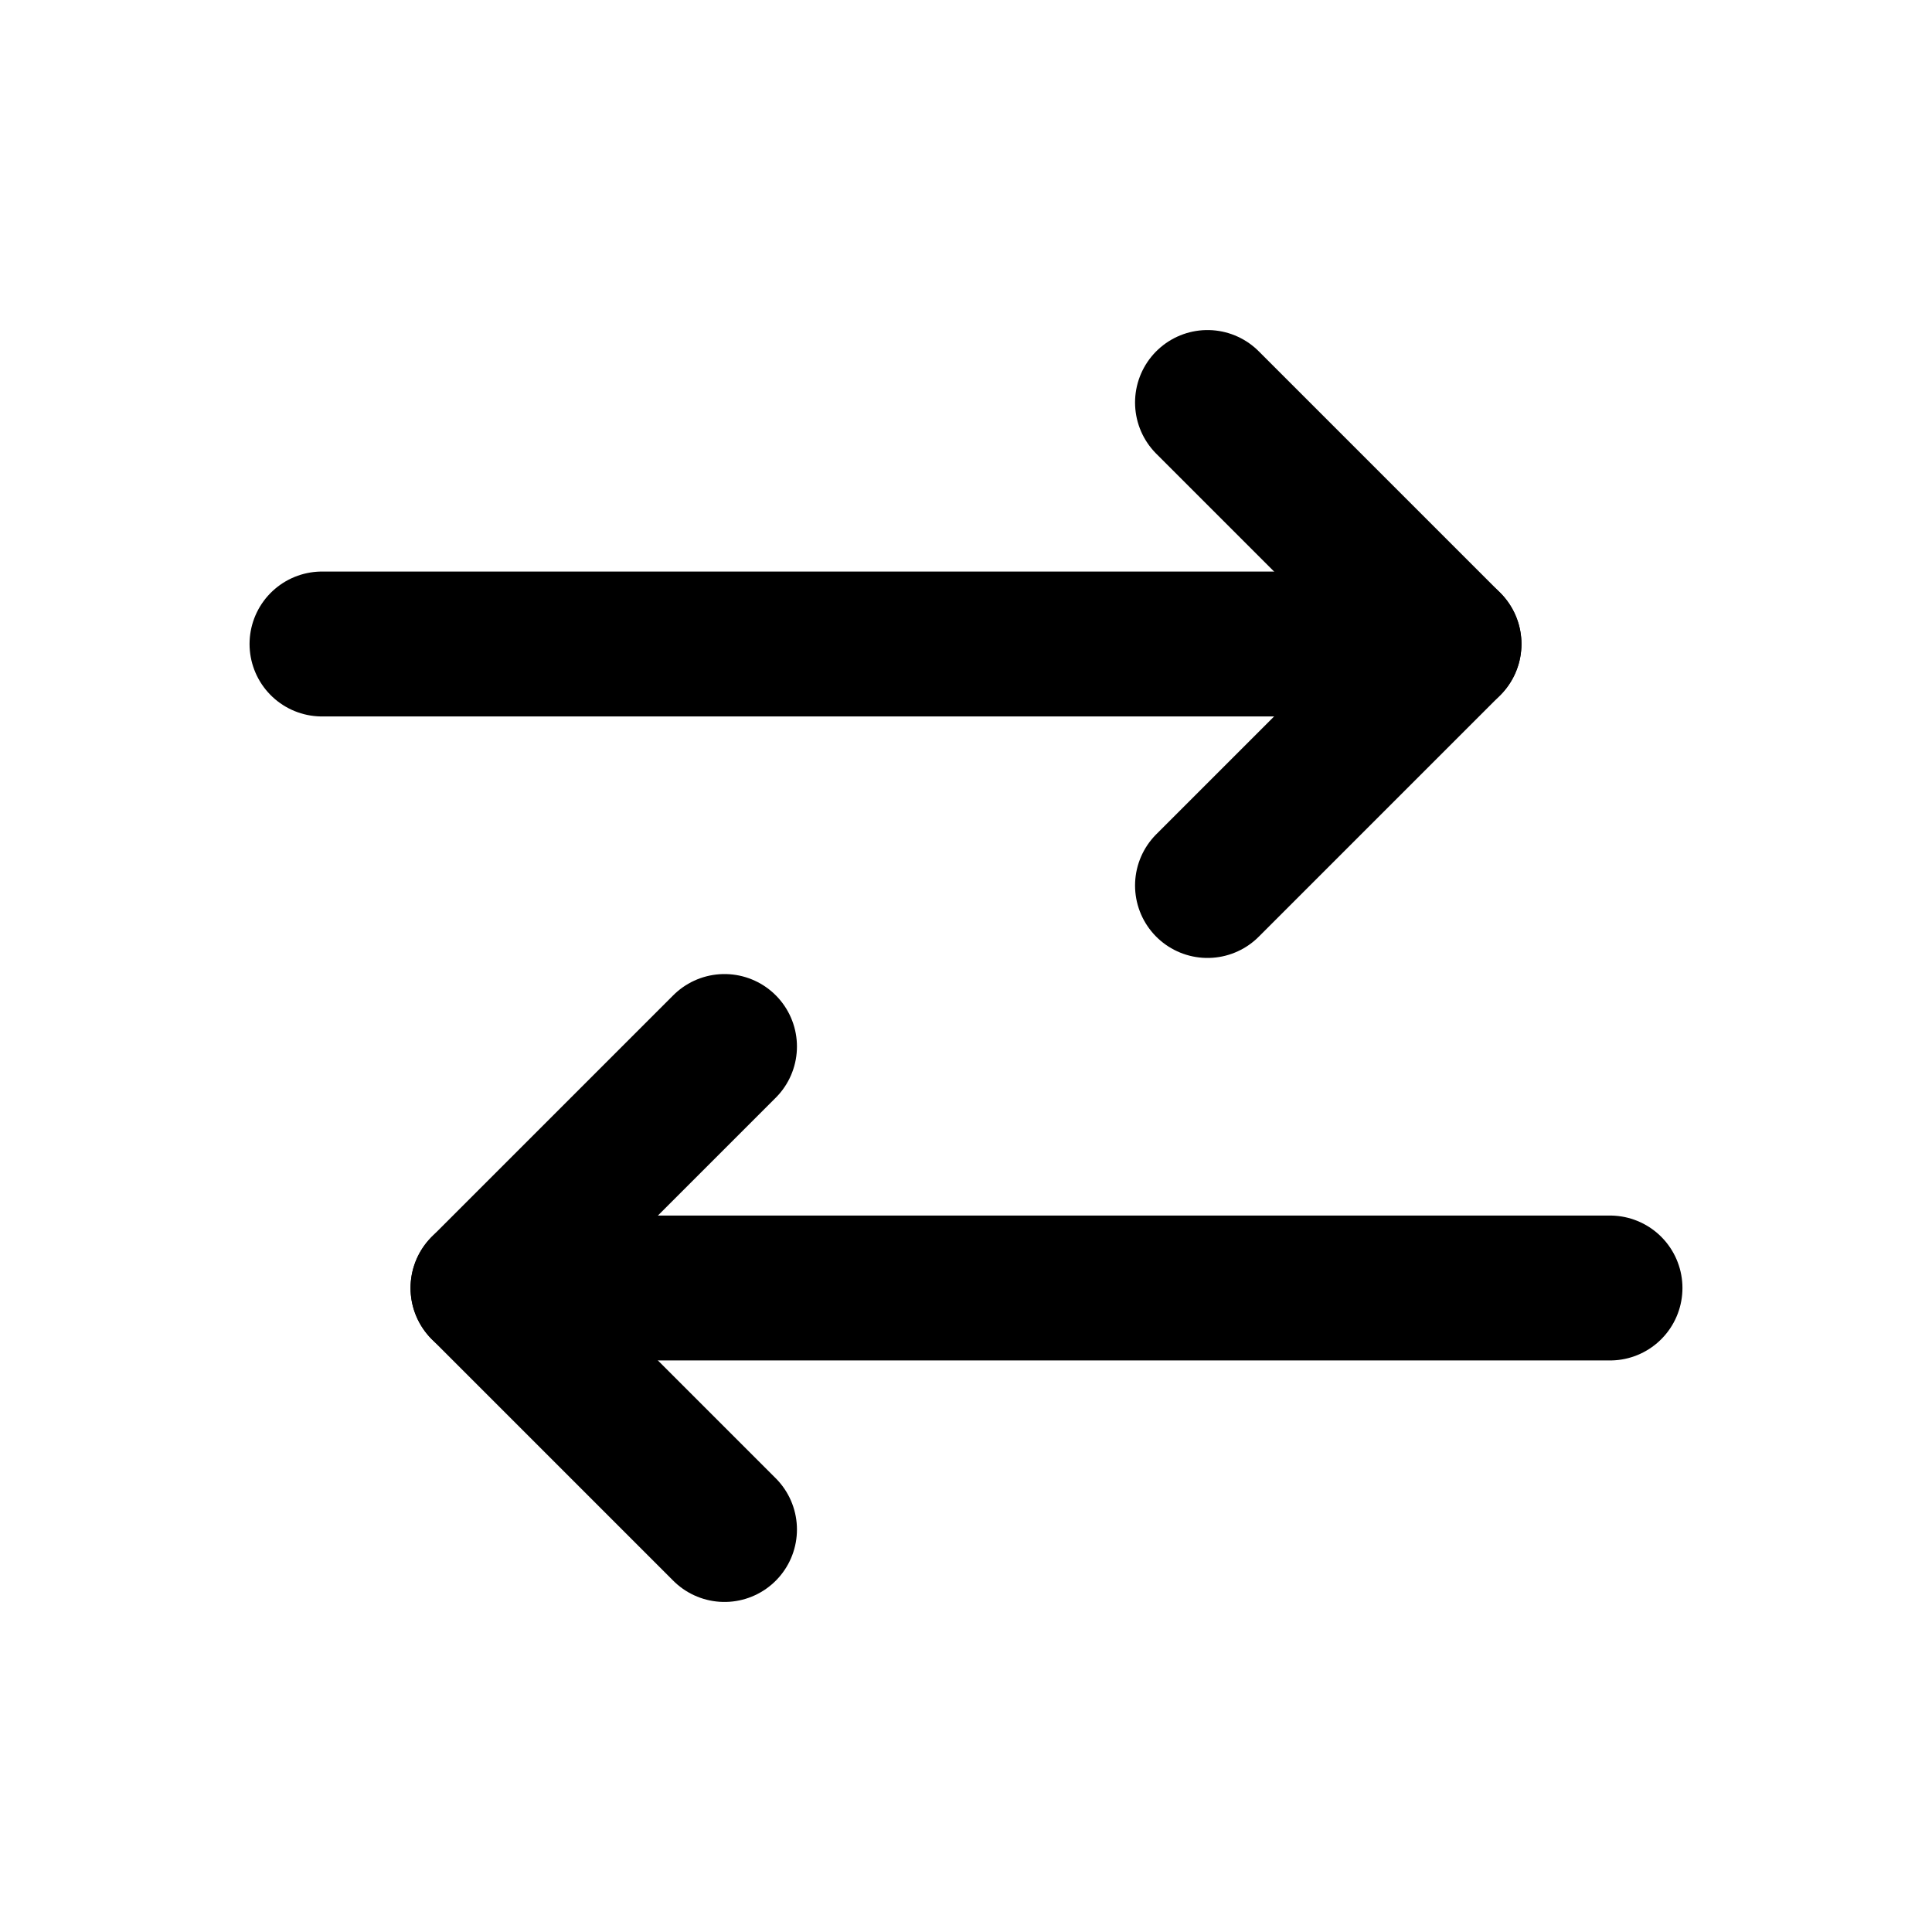
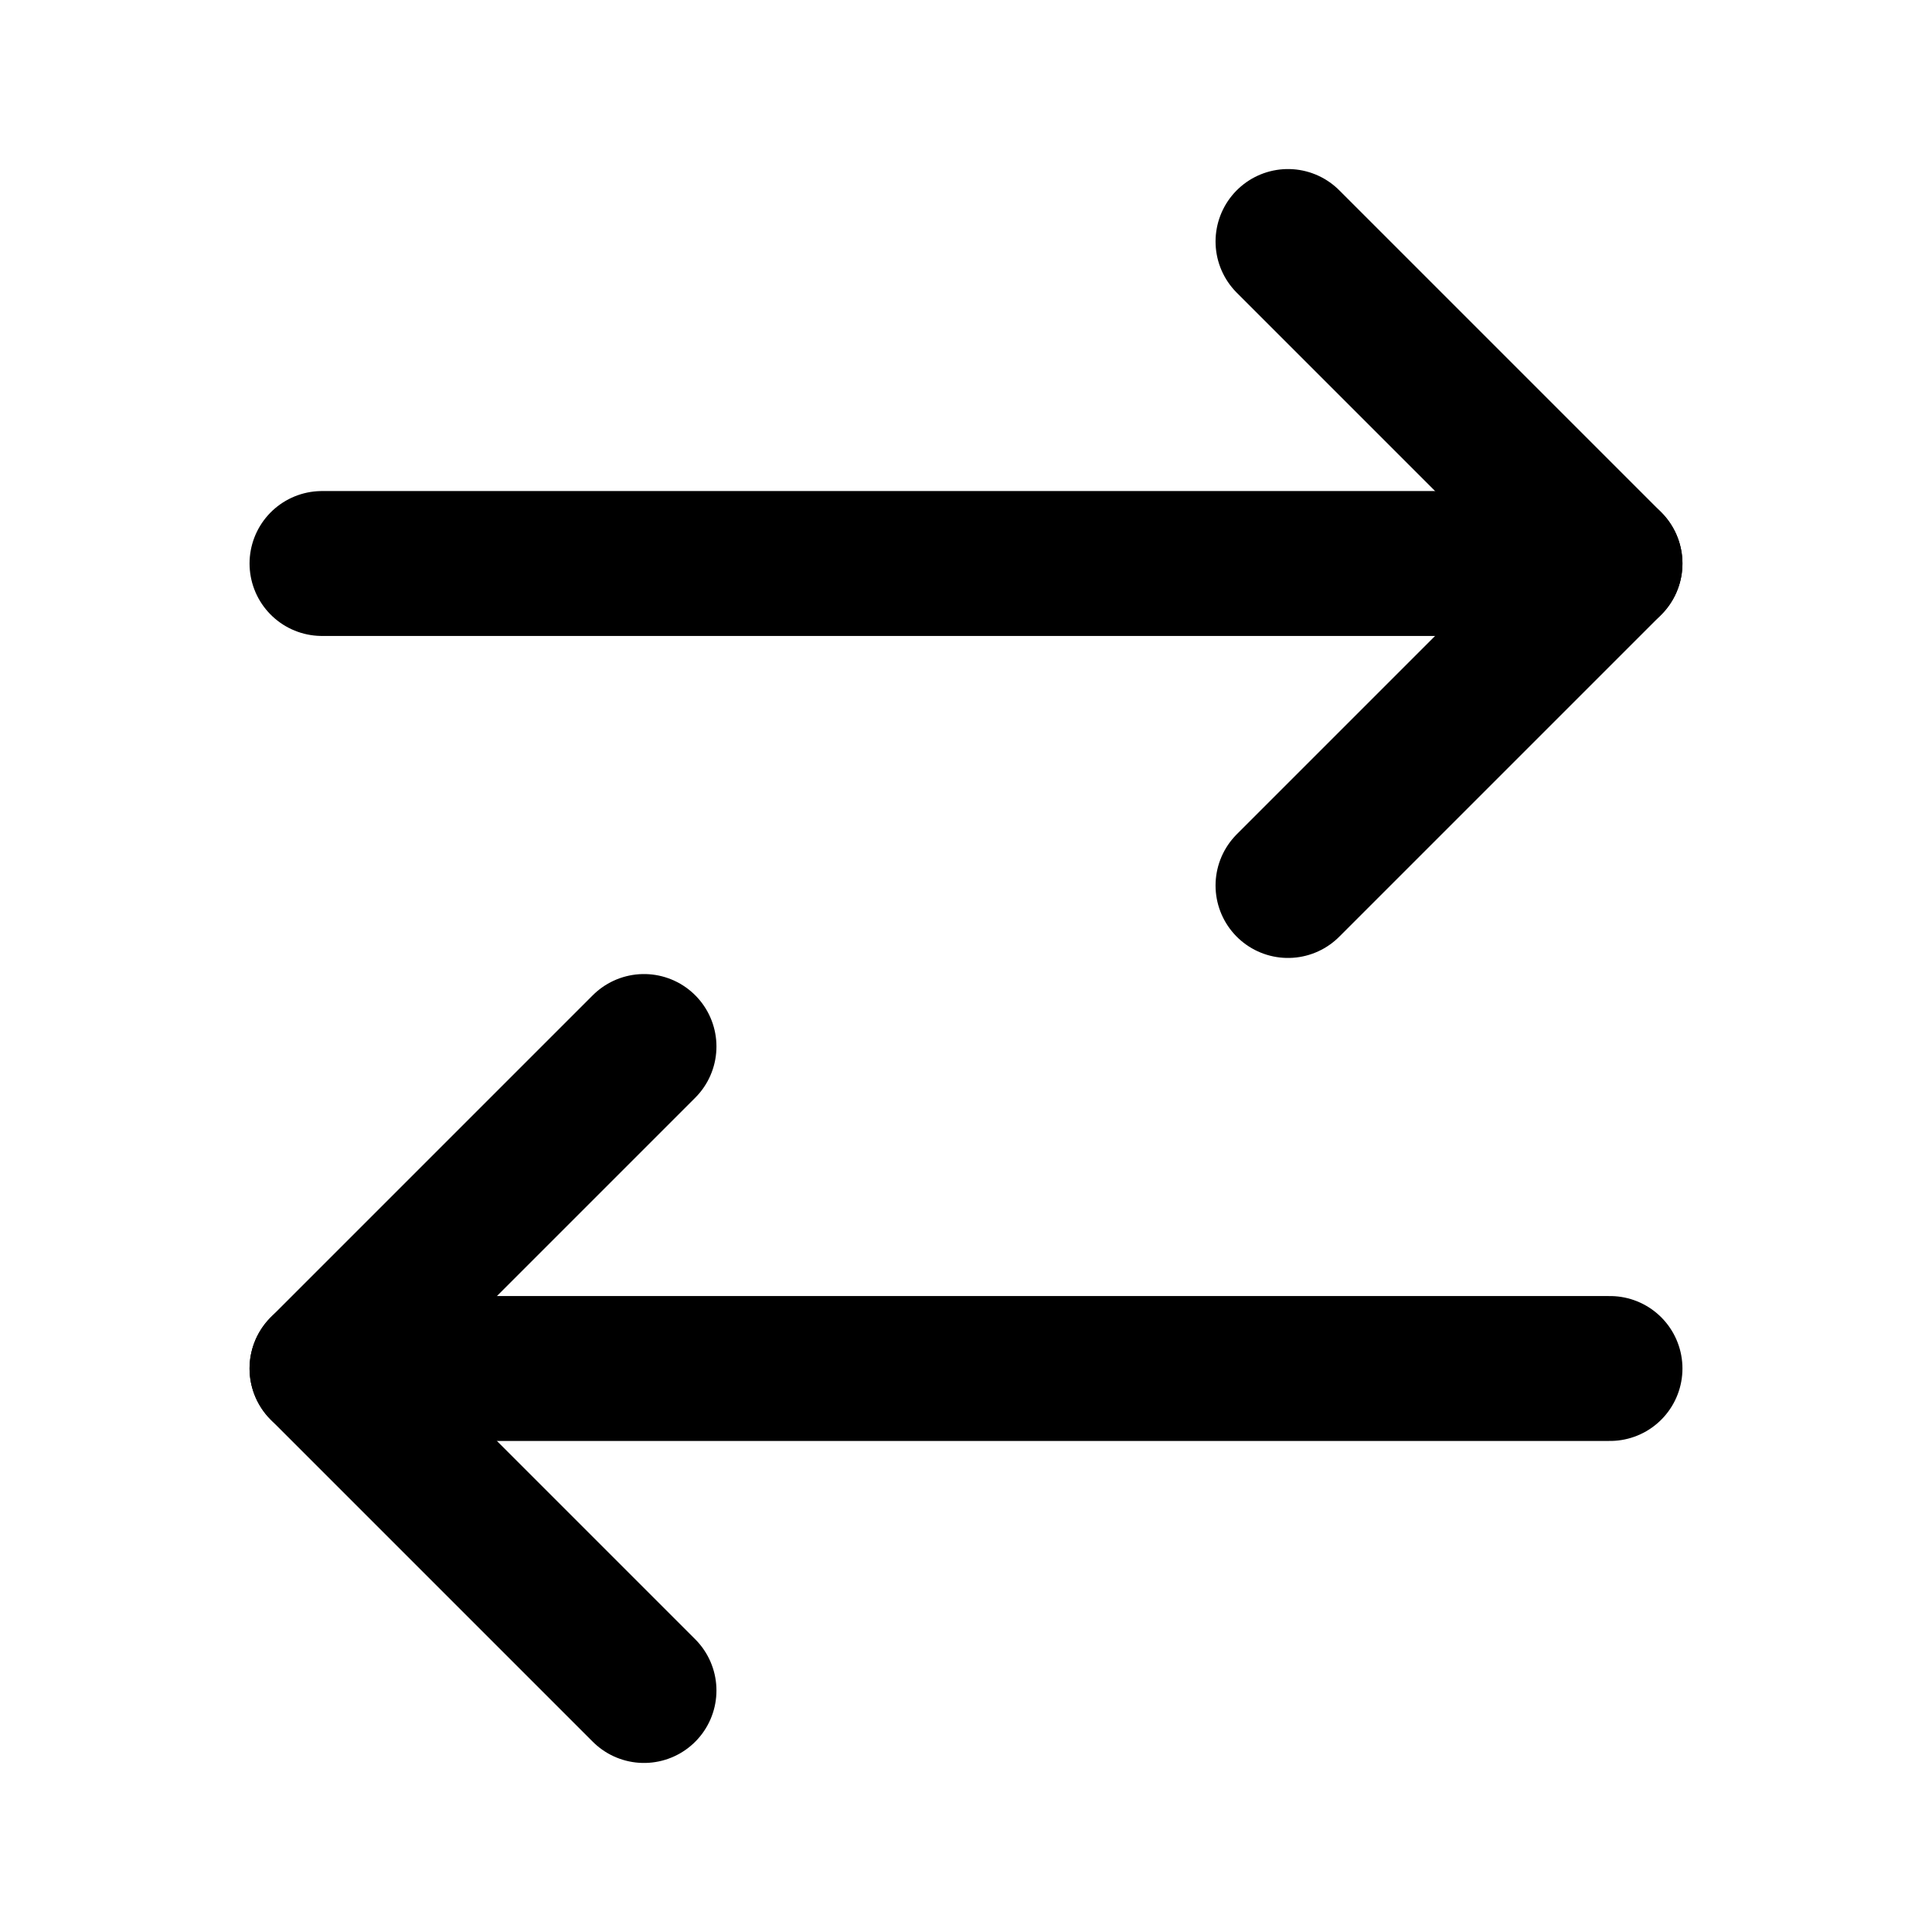
<svg xmlns="http://www.w3.org/2000/svg" width="24" height="24" viewBox="0 0 24 24" fill="none" stroke="currentColor" stroke-width="1.8" stroke-linecap="round" stroke-linejoin="round">
-   <path d="M4 8h14" />
-   <path d="m15 5 3 3-3 3" />
-   <path d="M20 16H6" />
-   <path d="m9 13-3 3 3 3" />
+   <path d="m16 3 4 4-4 4" />
+   <path d="M20 7H4" />
+   <path d="m8 21-4-4 4-4" />
+   <path d="M4 17h16" />
</svg>
